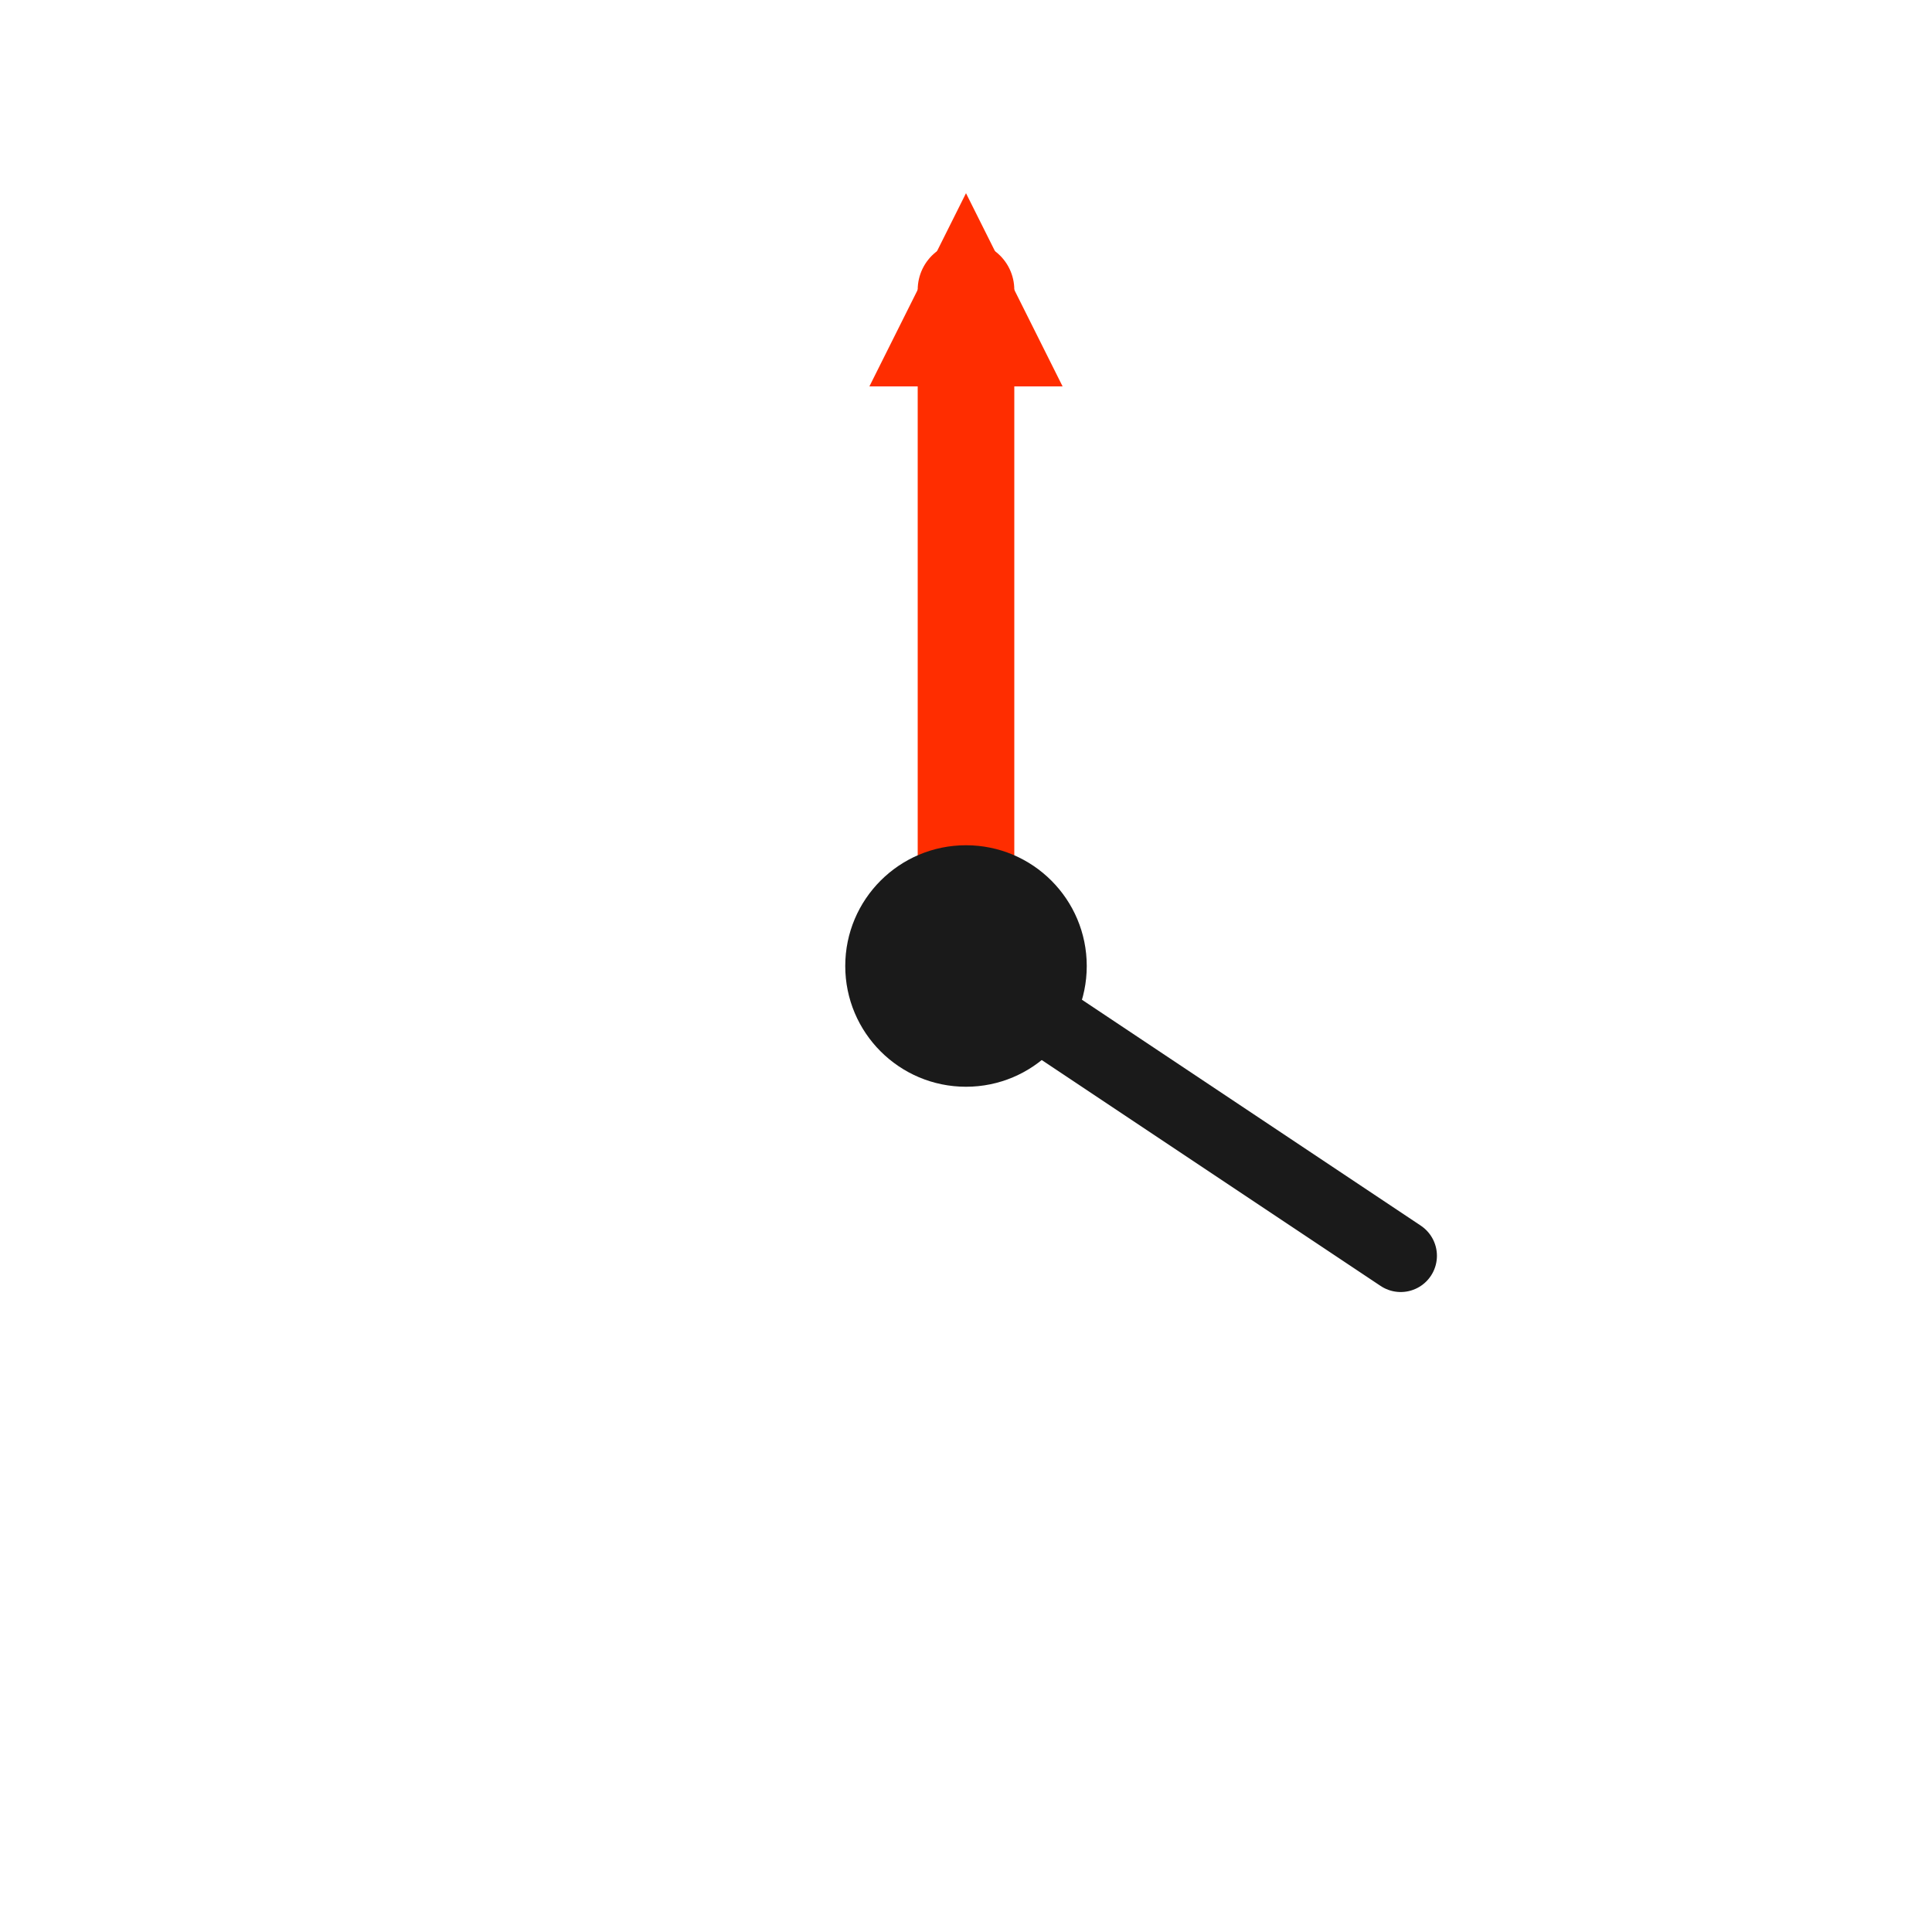
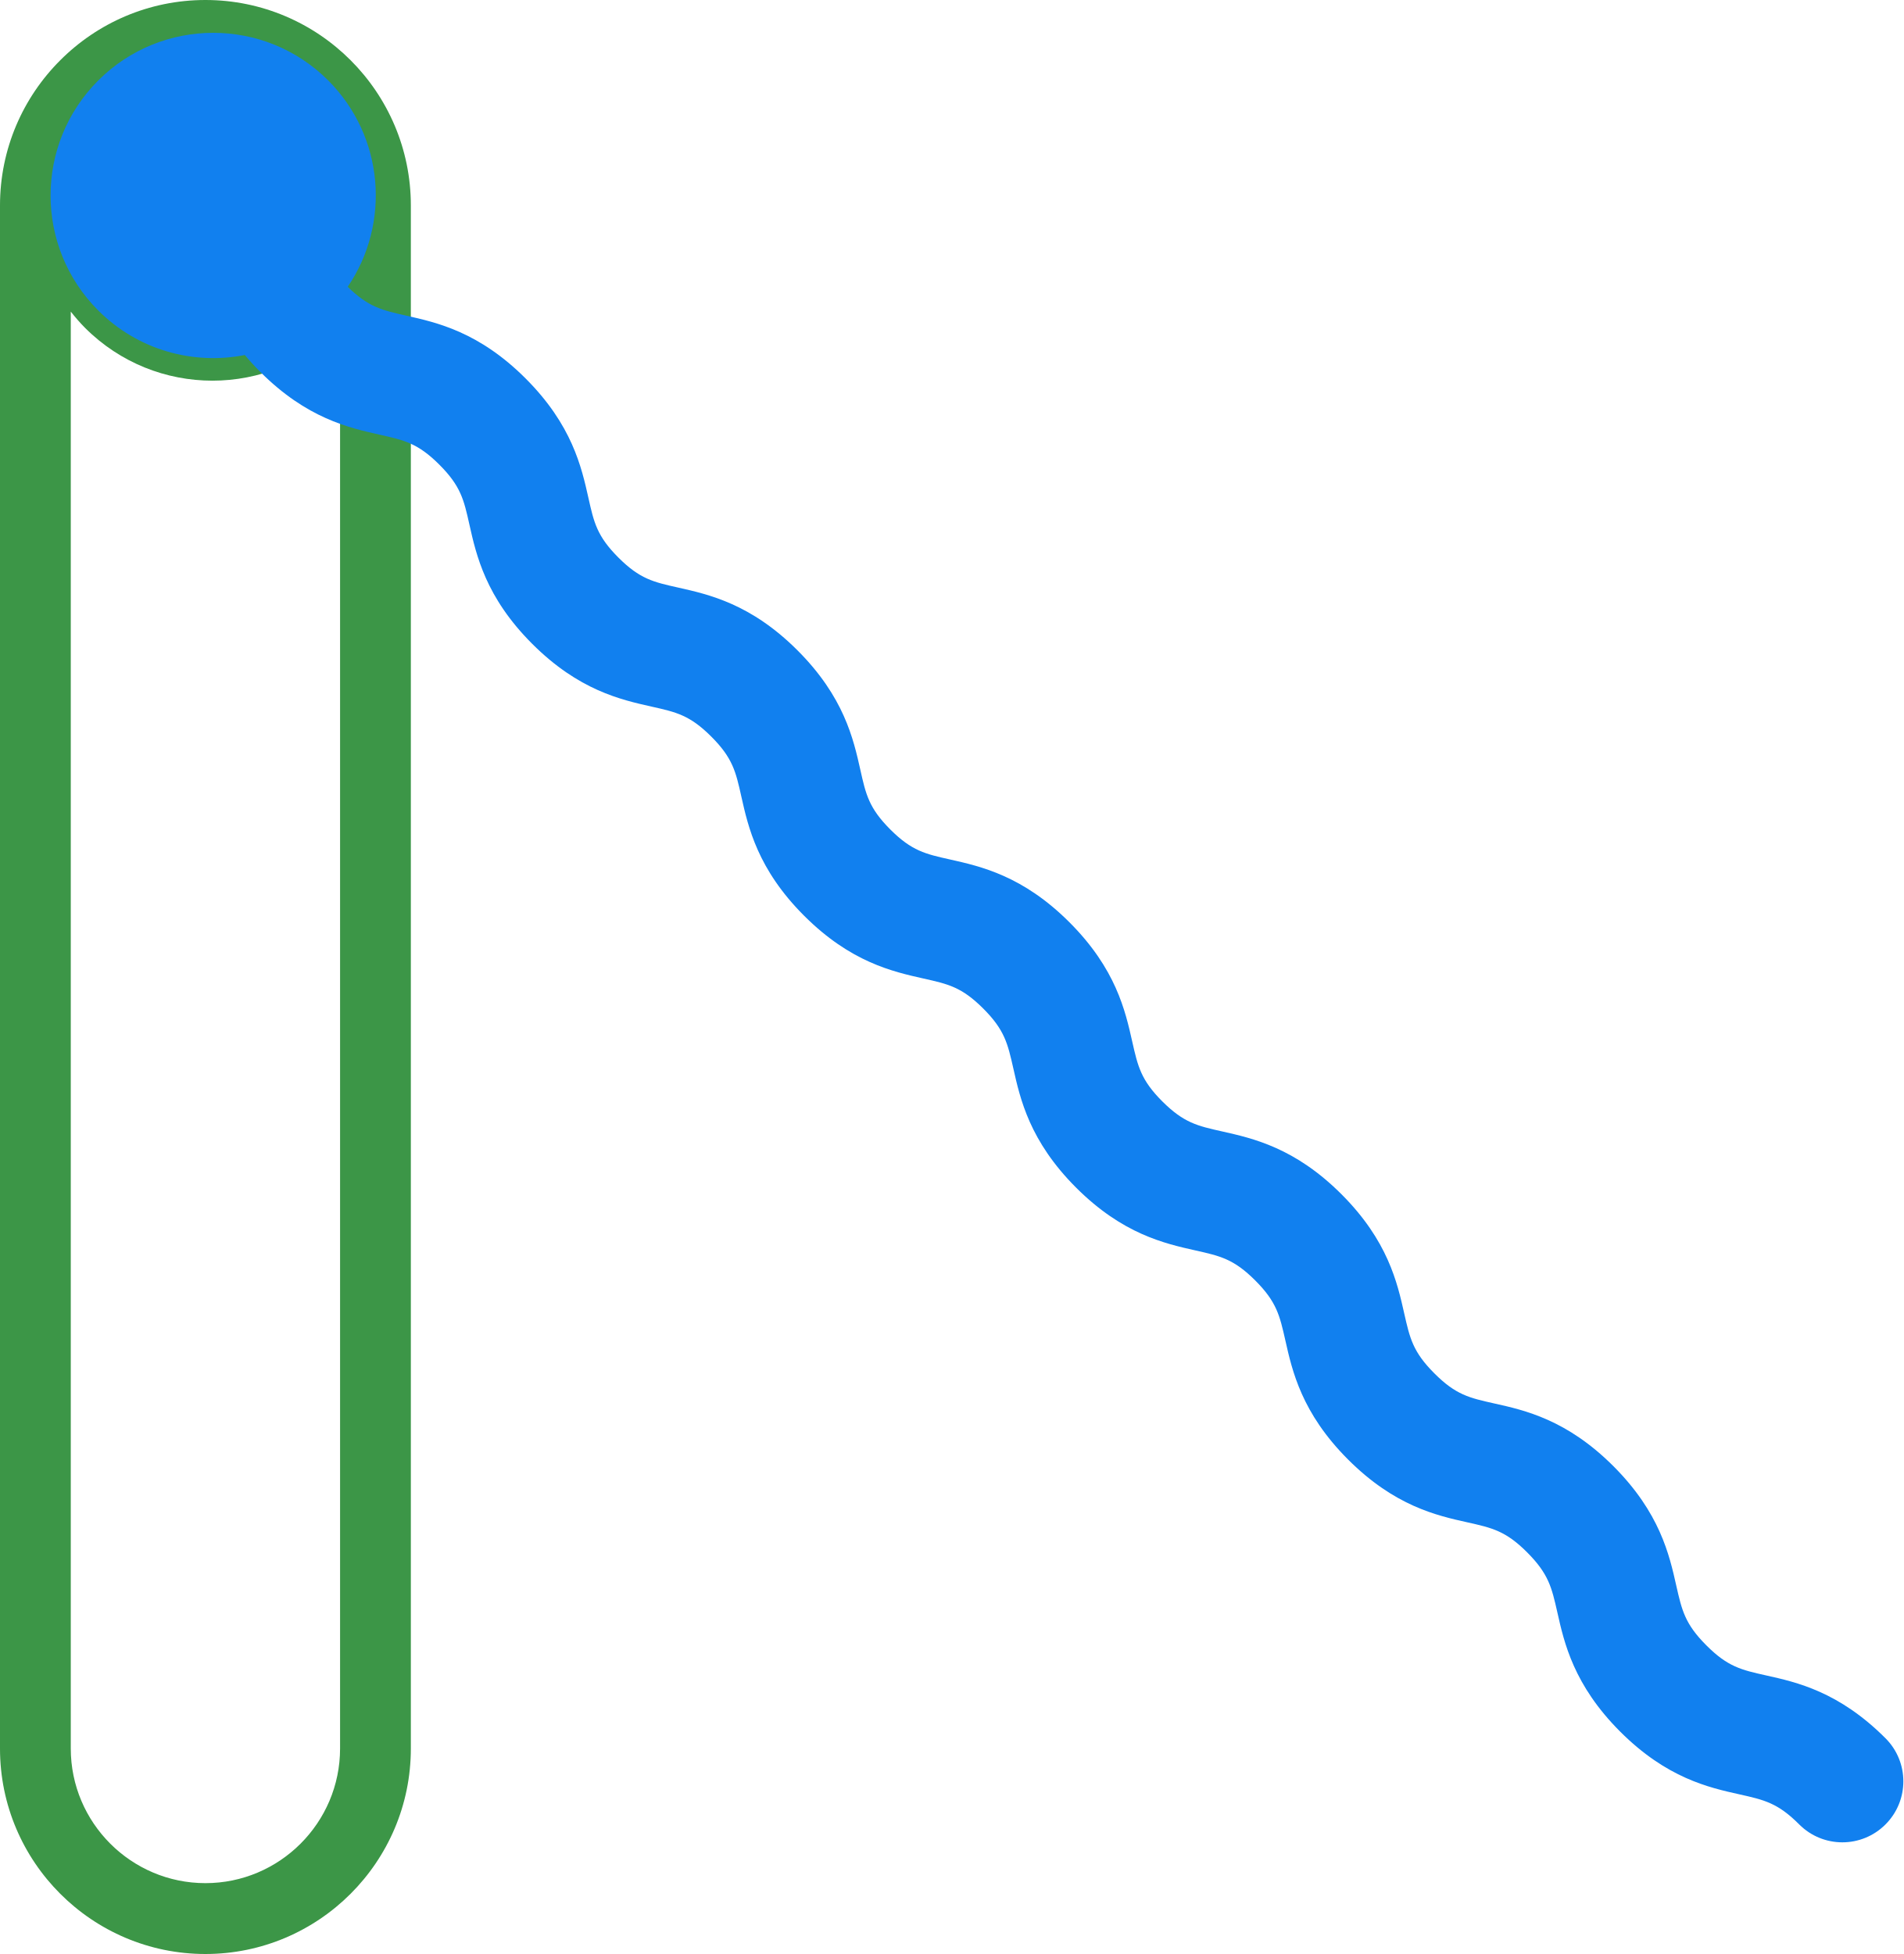
- <svg xmlns="http://www.w3.org/2000/svg" viewBox="0 0 80 80" fill="none">
-   <line x1="40" y1="40" x2="40" y2="12" stroke="#FF2D00" stroke-width="4" stroke-linecap="round" />
-   <polygon points="40,8 44,16 36,16" fill="#FF2D00" />
-   <line x1="40" y1="40" x2="58" y2="52" stroke="#1A1A1A" stroke-width="3" stroke-linecap="round" />
-   <circle cx="40" cy="40" r="5" fill="#1A1A1A" />
+ <svg xmlns="http://www.w3.org/2000/svg" id="b" data-name="Capa 2" viewBox="0 0 231.54 237.71">
+   <defs>
+     <style>
+       .d {
+         fill: #3c9647;
+       }
+ 
+       .e {
+         fill: #1180ef;
+       }
+     </style>
+   </defs>
+   <g id="c" data-name="Capa 2">
+     <g>
+       <path class="d" d="M49.98,212.72V24.99C49.98,11.21,38.77,0,24.99,0h0c-6.89,0-13.14,2.8-17.66,7.33C2.8,11.85,0,18.1,0,24.99v187.73c0,13.78,11.21,24.99,24.99,24.99,13.78,0,24.99-11.21,24.99-24.99ZM15.75,23.59c0-5.1,4.14-9.24,9.24-9.24,5.1,0,9.24,4.14,9.24,9.24s-4.14,9.24-9.24,9.24-9.24-4.14-9.24-9.24ZM8.61,212.72V37.91c.54.68,1.11,1.35,1.74,1.98,8.56,8.56,22.43,8.56,30.99,0,.01-.01.02-.02.03-.04v172.86c0,9.03-7.35,16.38-16.38,16.38-9.03,0-16.38-7.35-16.38-16.38Z" />
+       <path class="e" d="M229.37,211.46c-5.66-5.66-10.78-6.81-14.52-7.64-3-.67-4.66-1.04-7.27-3.66-2.61-2.61-2.98-4.27-3.66-7.27-.84-3.74-1.99-8.86-7.64-14.52-5.66-5.66-10.78-6.81-14.52-7.64-3-.67-4.66-1.04-7.27-3.66-2.61-2.61-2.98-4.27-3.66-7.27-.84-3.74-1.98-8.86-7.64-14.52-5.66-5.66-10.78-6.8-14.52-7.64-3-.67-4.65-1.04-7.27-3.65-2.61-2.61-2.98-4.27-3.66-7.27-.84-3.74-1.98-8.86-7.64-14.52-5.66-5.66-10.78-6.8-14.52-7.64-3-.67-4.66-1.04-7.27-3.65-2.61-2.61-2.98-4.27-3.65-7.27-.84-3.74-1.98-8.86-7.64-14.52-5.66-5.66-10.78-6.8-14.52-7.64-3-.67-4.66-1.04-7.27-3.65-2.61-2.61-2.98-4.27-3.65-7.27-.84-3.74-1.98-8.86-7.64-14.52-5.66-5.66-10.78-6.8-14.52-7.64-2.94-.66-4.6-1.04-7.12-3.51,5.24-7.7,4.45-18.27-2.37-25.1-7.73-7.73-20.25-7.73-27.98,0-7.73,7.73-7.73,20.25,0,27.98,4.84,4.84,11.57,6.65,17.83,5.42.57.68,1.19,1.36,1.88,2.05,5.66,5.66,10.78,6.8,14.52,7.64,3,.67,4.66,1.04,7.27,3.65,2.61,2.61,2.98,4.27,3.65,7.27.84,3.74,1.98,8.86,7.64,14.52,5.66,5.66,10.78,6.8,14.52,7.64,3,.67,4.66,1.04,7.27,3.65,2.61,2.61,2.98,4.27,3.65,7.27.84,3.74,1.98,8.86,7.64,14.52,5.66,5.66,10.78,6.8,14.52,7.64,3,.67,4.66,1.04,7.27,3.65,2.61,2.61,2.98,4.27,3.66,7.27.84,3.74,1.98,8.86,7.64,14.52,5.66,5.66,10.78,6.8,14.52,7.64,3,.67,4.66,1.04,7.27,3.65s2.98,4.27,3.66,7.27c.84,3.74,1.98,8.86,7.64,14.52,5.66,5.66,10.78,6.81,14.52,7.64,3,.67,4.66,1.04,7.27,3.66s2.98,4.27,3.66,7.27c.84,3.74,1.99,8.86,7.64,14.52,5.66,5.66,10.78,6.81,14.52,7.64,3,.67,4.66,1.04,7.27,3.66,2.9,2.9,7.59,2.9,10.49,0,2.9-2.9,2.9-7.59,0-10.49Z" />
+     </g>
+   </g>
</svg>
